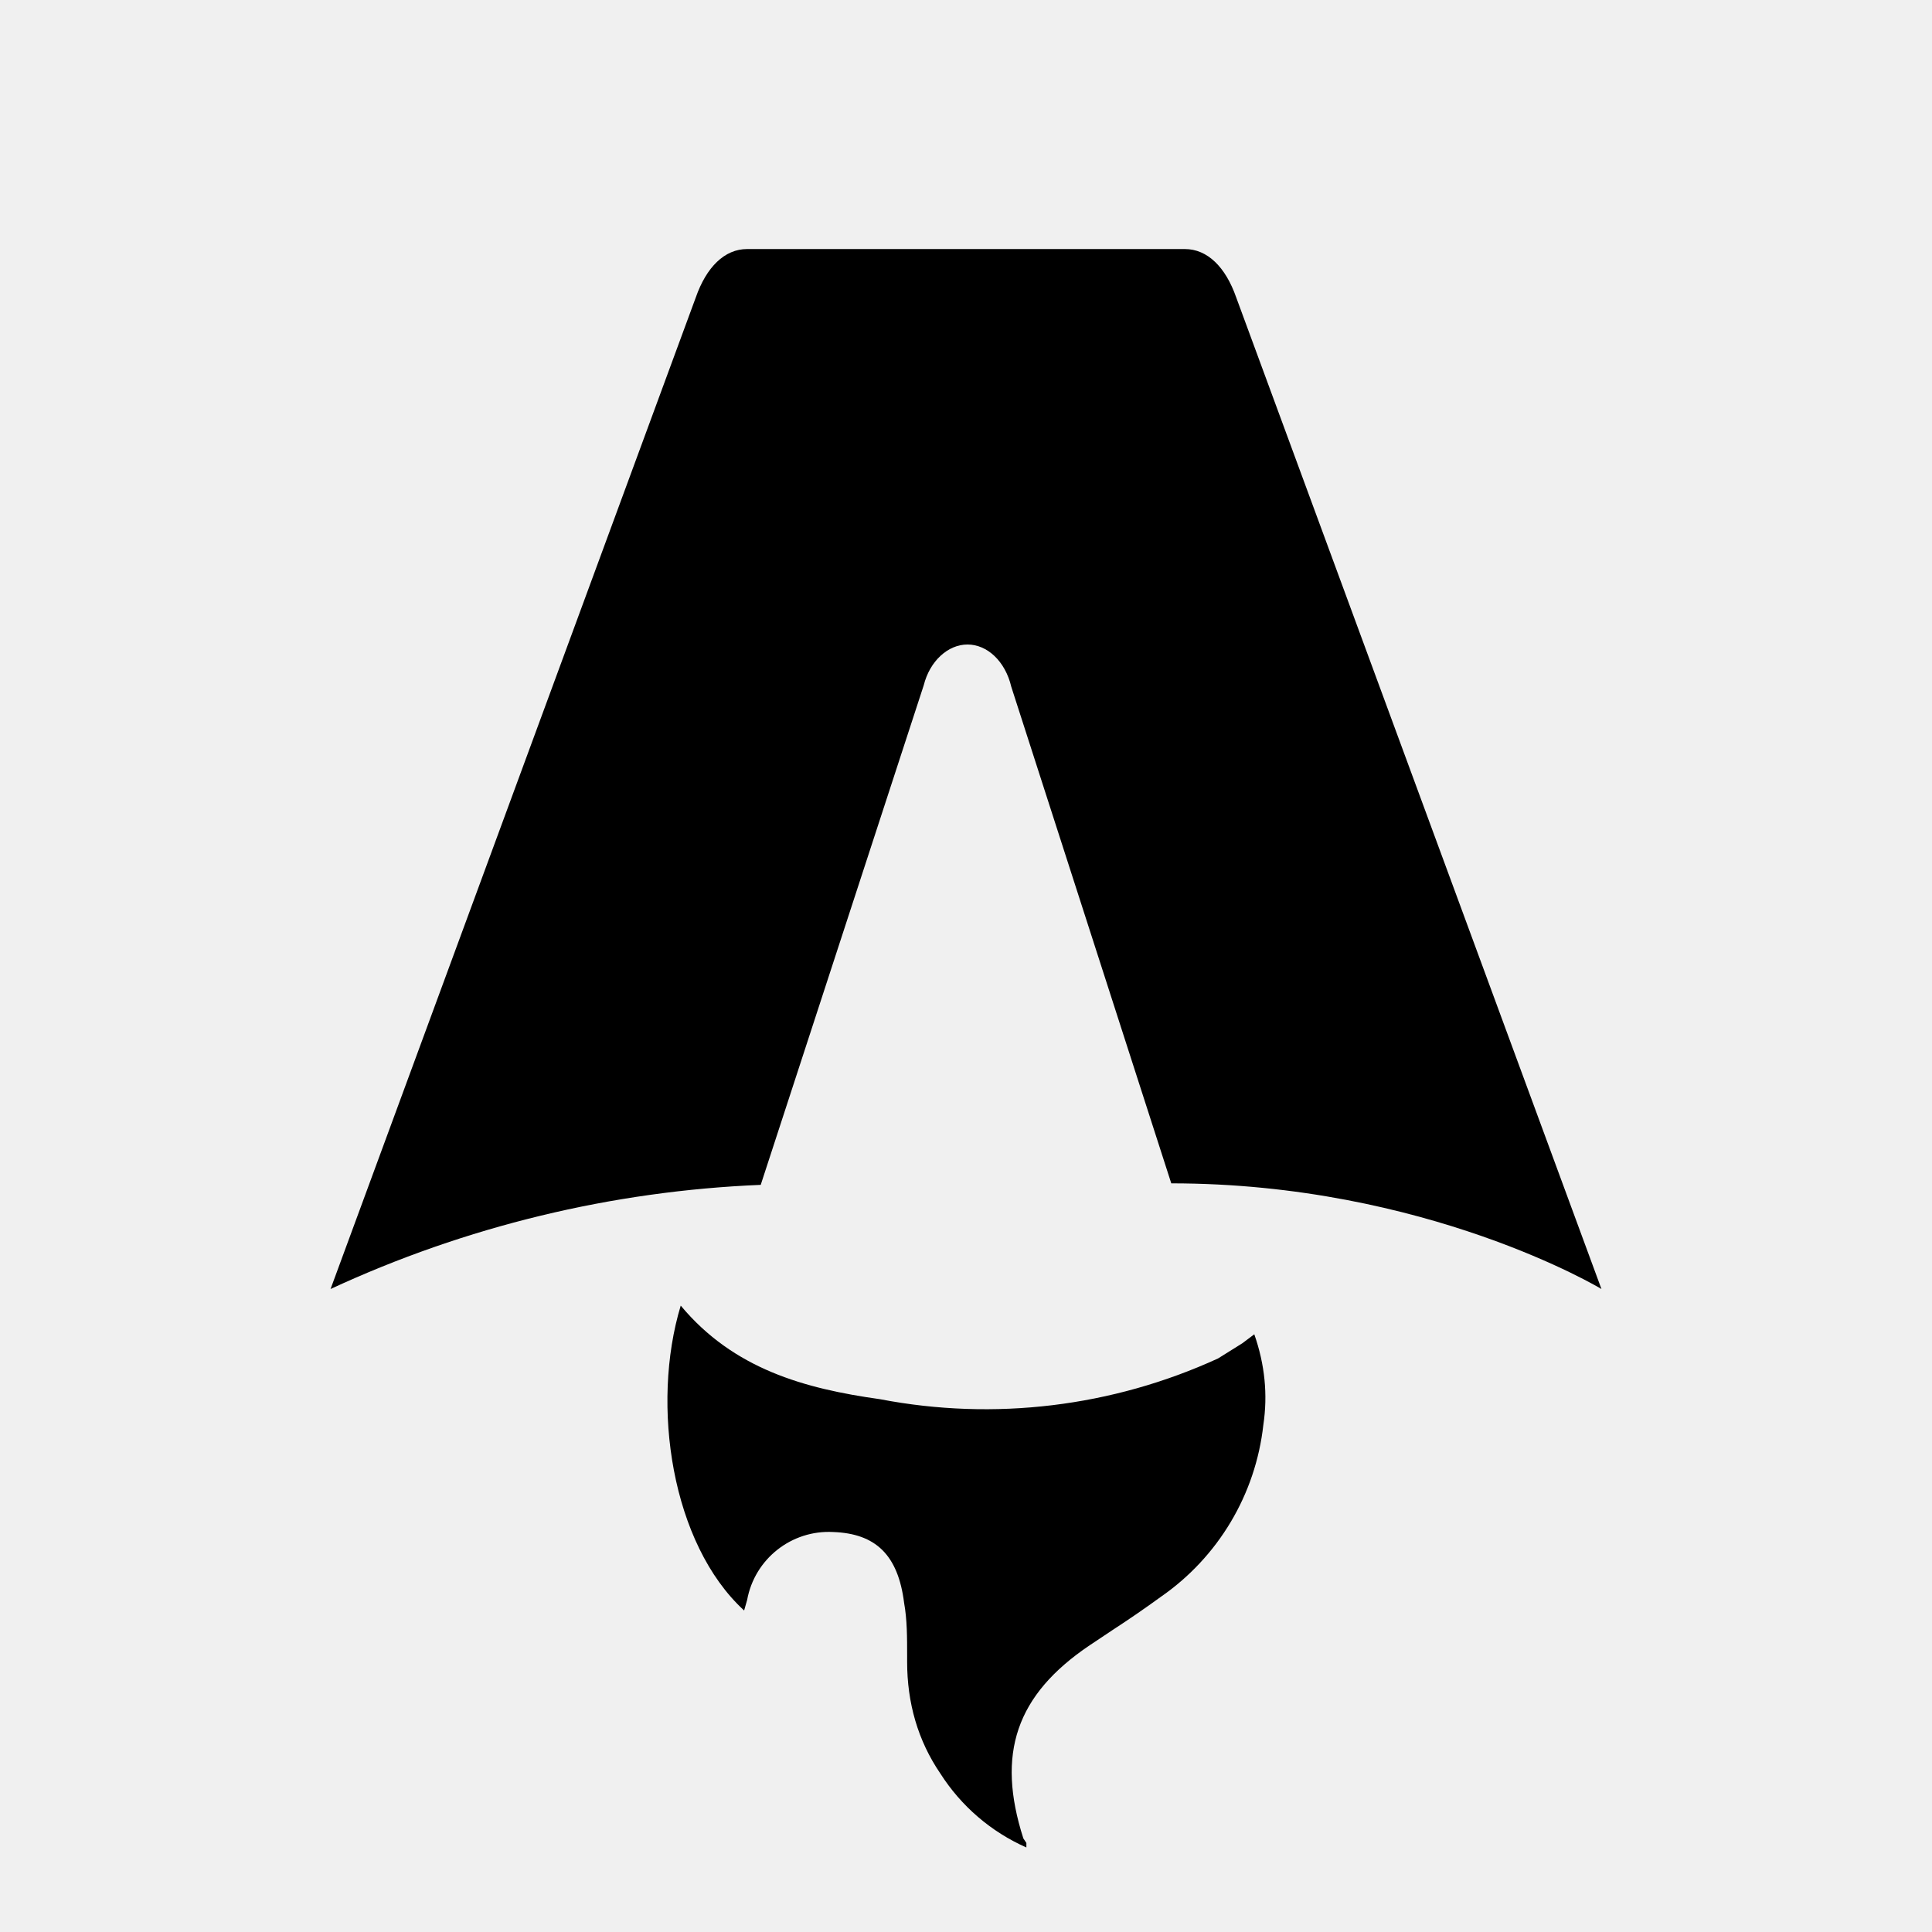
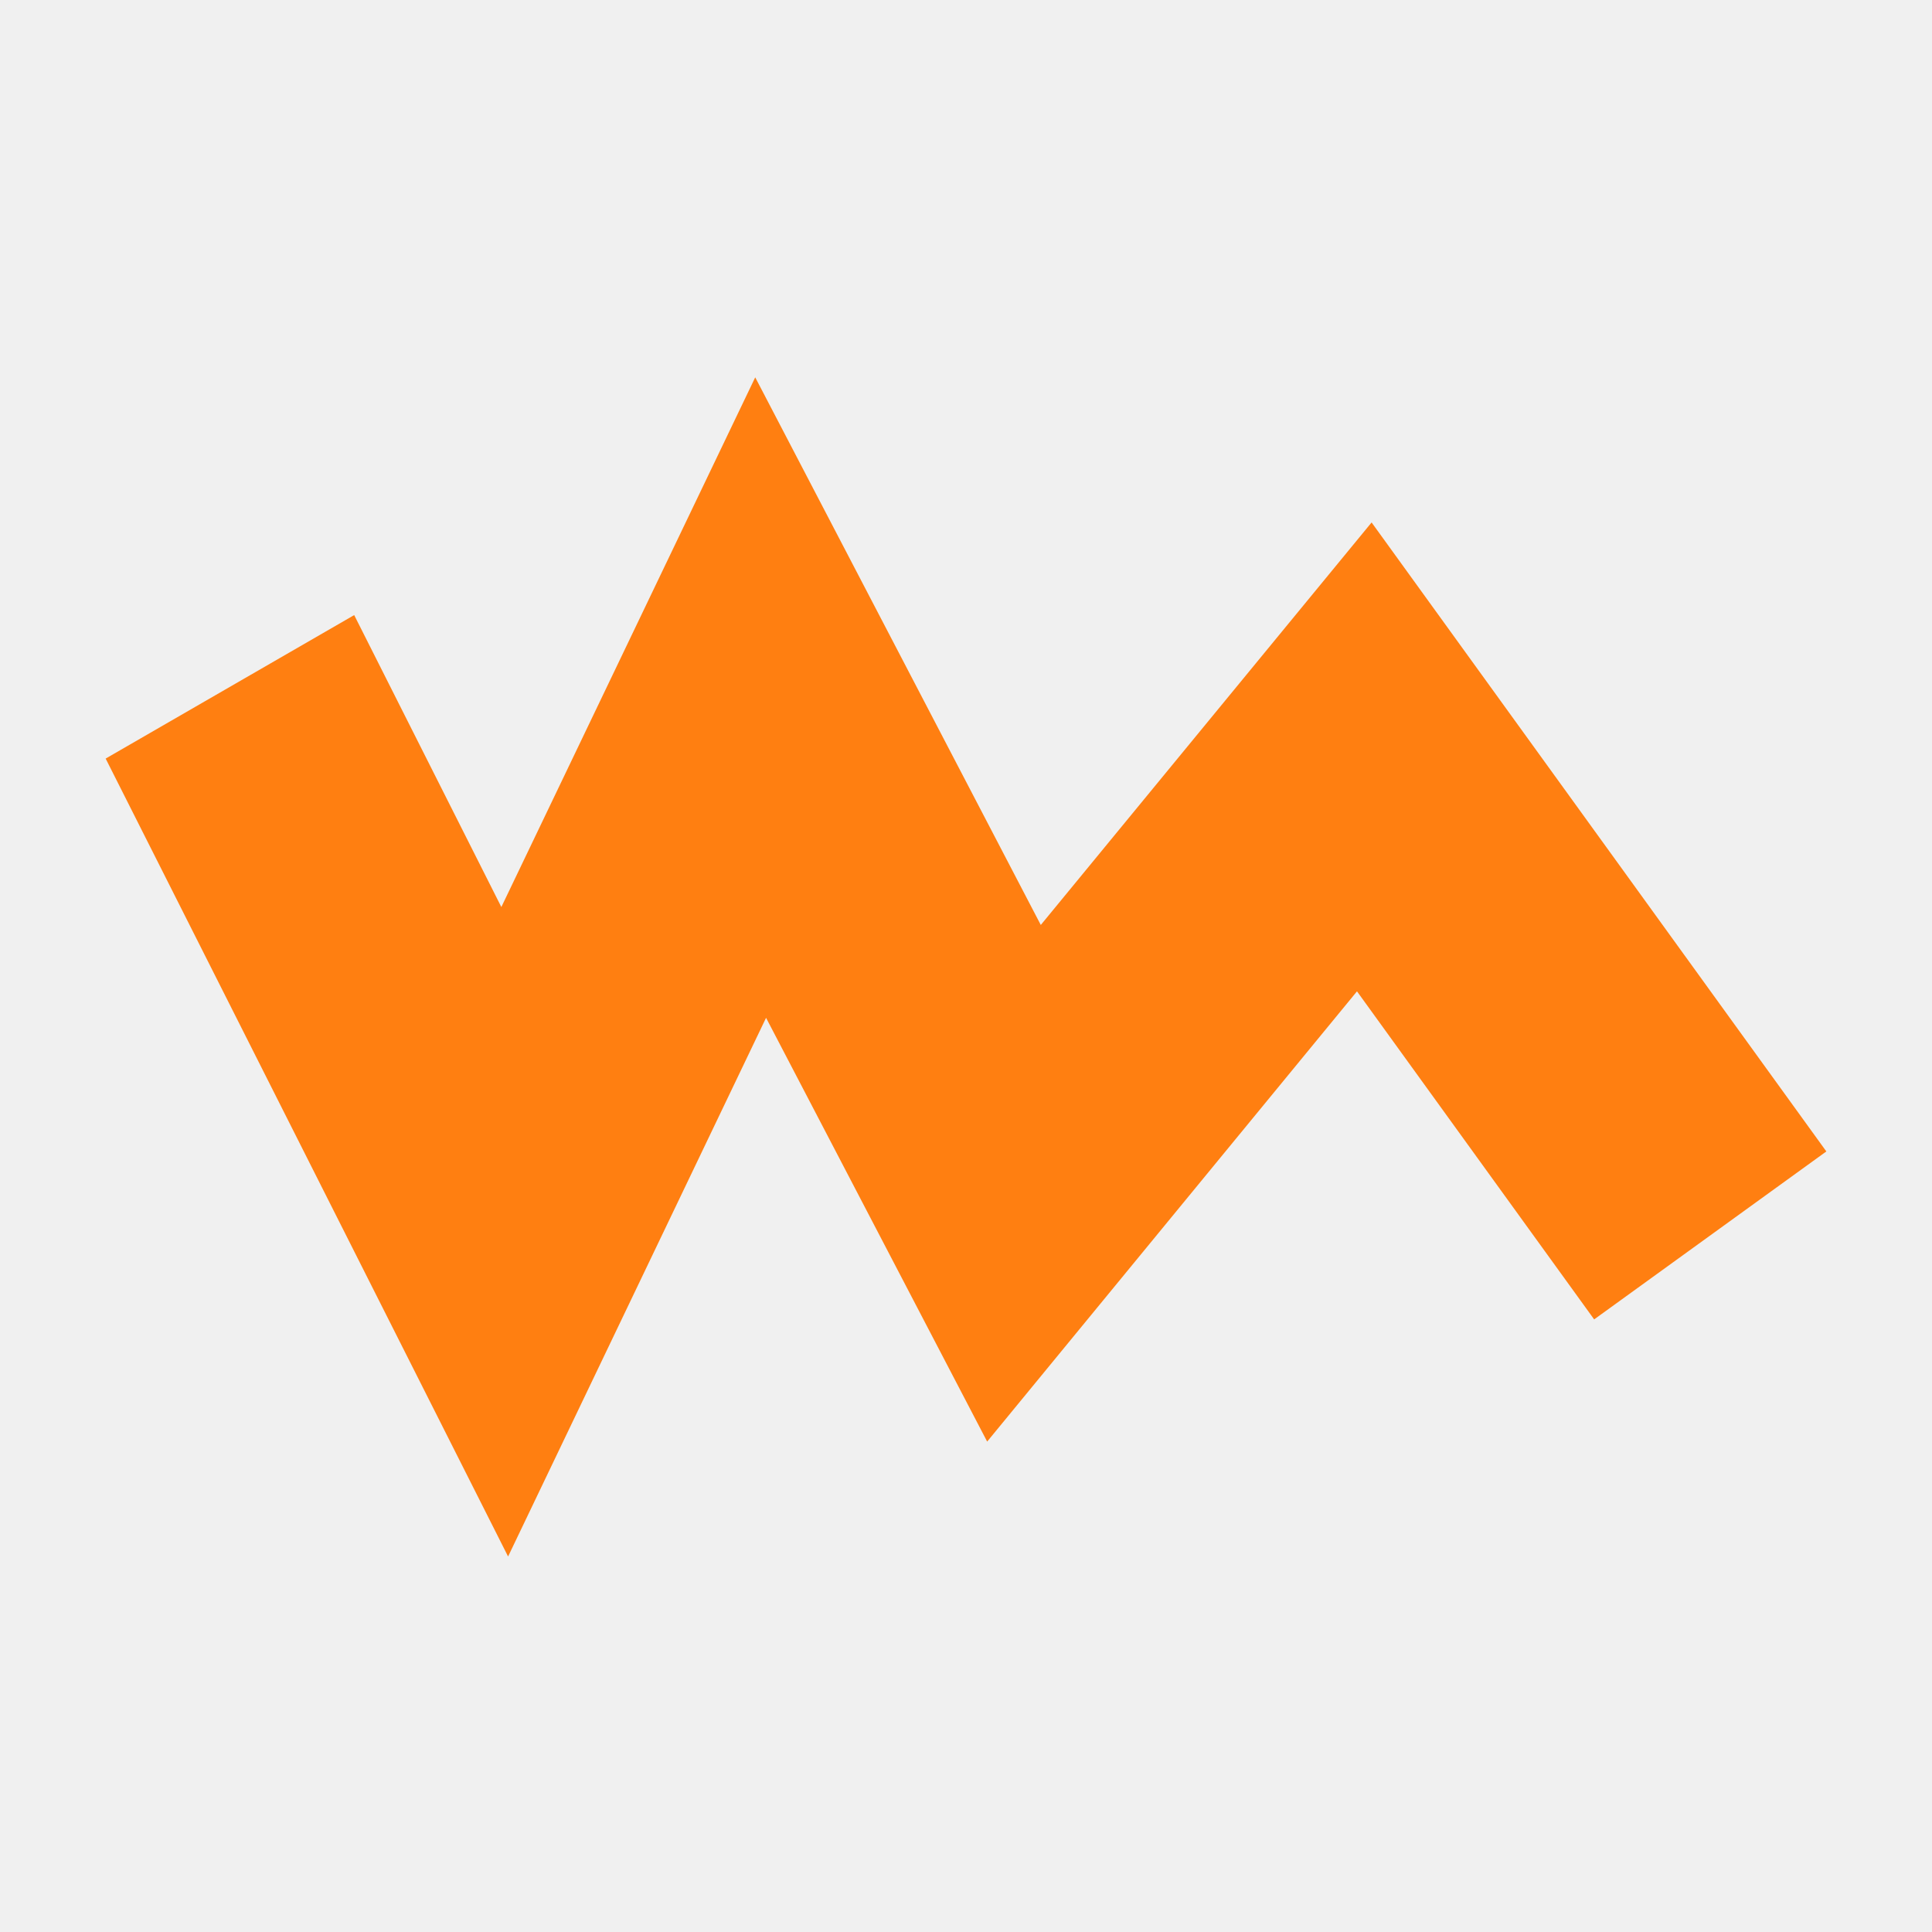
- <svg xmlns="http://www.w3.org/2000/svg" fill="none" viewBox="0 0 128 128">
-   <path d="M50.4 78.5a75.1 75.1 0 0 0-28.5 6.9l24.2-65.7c.7-2 1.9-3.2 3.4-3.2h29c1.5 0 2.7 1.2 3.4 3.2l24.2 65.7s-11.6-7-28.5-7L67 45.5c-.4-1.7-1.6-2.8-2.9-2.8-1.3 0-2.5 1.1-2.9 2.7L50.4 78.5Zm-1.1 28.2Zm-4.2-20.2c-2 6.6-.6 15.8 4.2 20.2a17.5 17.5 0 0 1 .2-.7 5.5 5.5 0 0 1 5.7-4.5c2.8.1 4.3 1.5 4.7 4.7.2 1.1.2 2.3.2 3.5v.4c0 2.7.7 5.2 2.2 7.4a13 13 0 0 0 5.7 4.9v-.3l-.2-.3c-1.8-5.6-.5-9.5 4.4-12.8l1.5-1a73 73 0 0 0 3.2-2.2 16 16 0 0 0 6.8-11.4c.3-2 .1-4-.6-6l-.8.6-1.6 1a37 37 0 0 1-22.4 2.7c-5-.7-9.7-2-13.2-6.2Z" />
-   <style>
-         path { fill: #000; }
-         @media (prefers-color-scheme: dark) {
-             path { fill: #FFF; }
-         }
-     </style>
+ <svg xmlns="http://www.w3.org/2000/svg" width="256" height="256" viewBox="0 0 256 256" fill="none">
+   <path fill-rule="evenodd" clip-rule="evenodd" d="M179.808 131.357L211.234 174.827L242 152.572L181.744 69.227L137.91 122.562L100.071 50L66.431 120.187L46.932 81.502L14 100.515L67.324 206.245L101.508 134.866L130.804 191.018L179.808 131.357Z" fill="#FF7F11" />
</svg>
